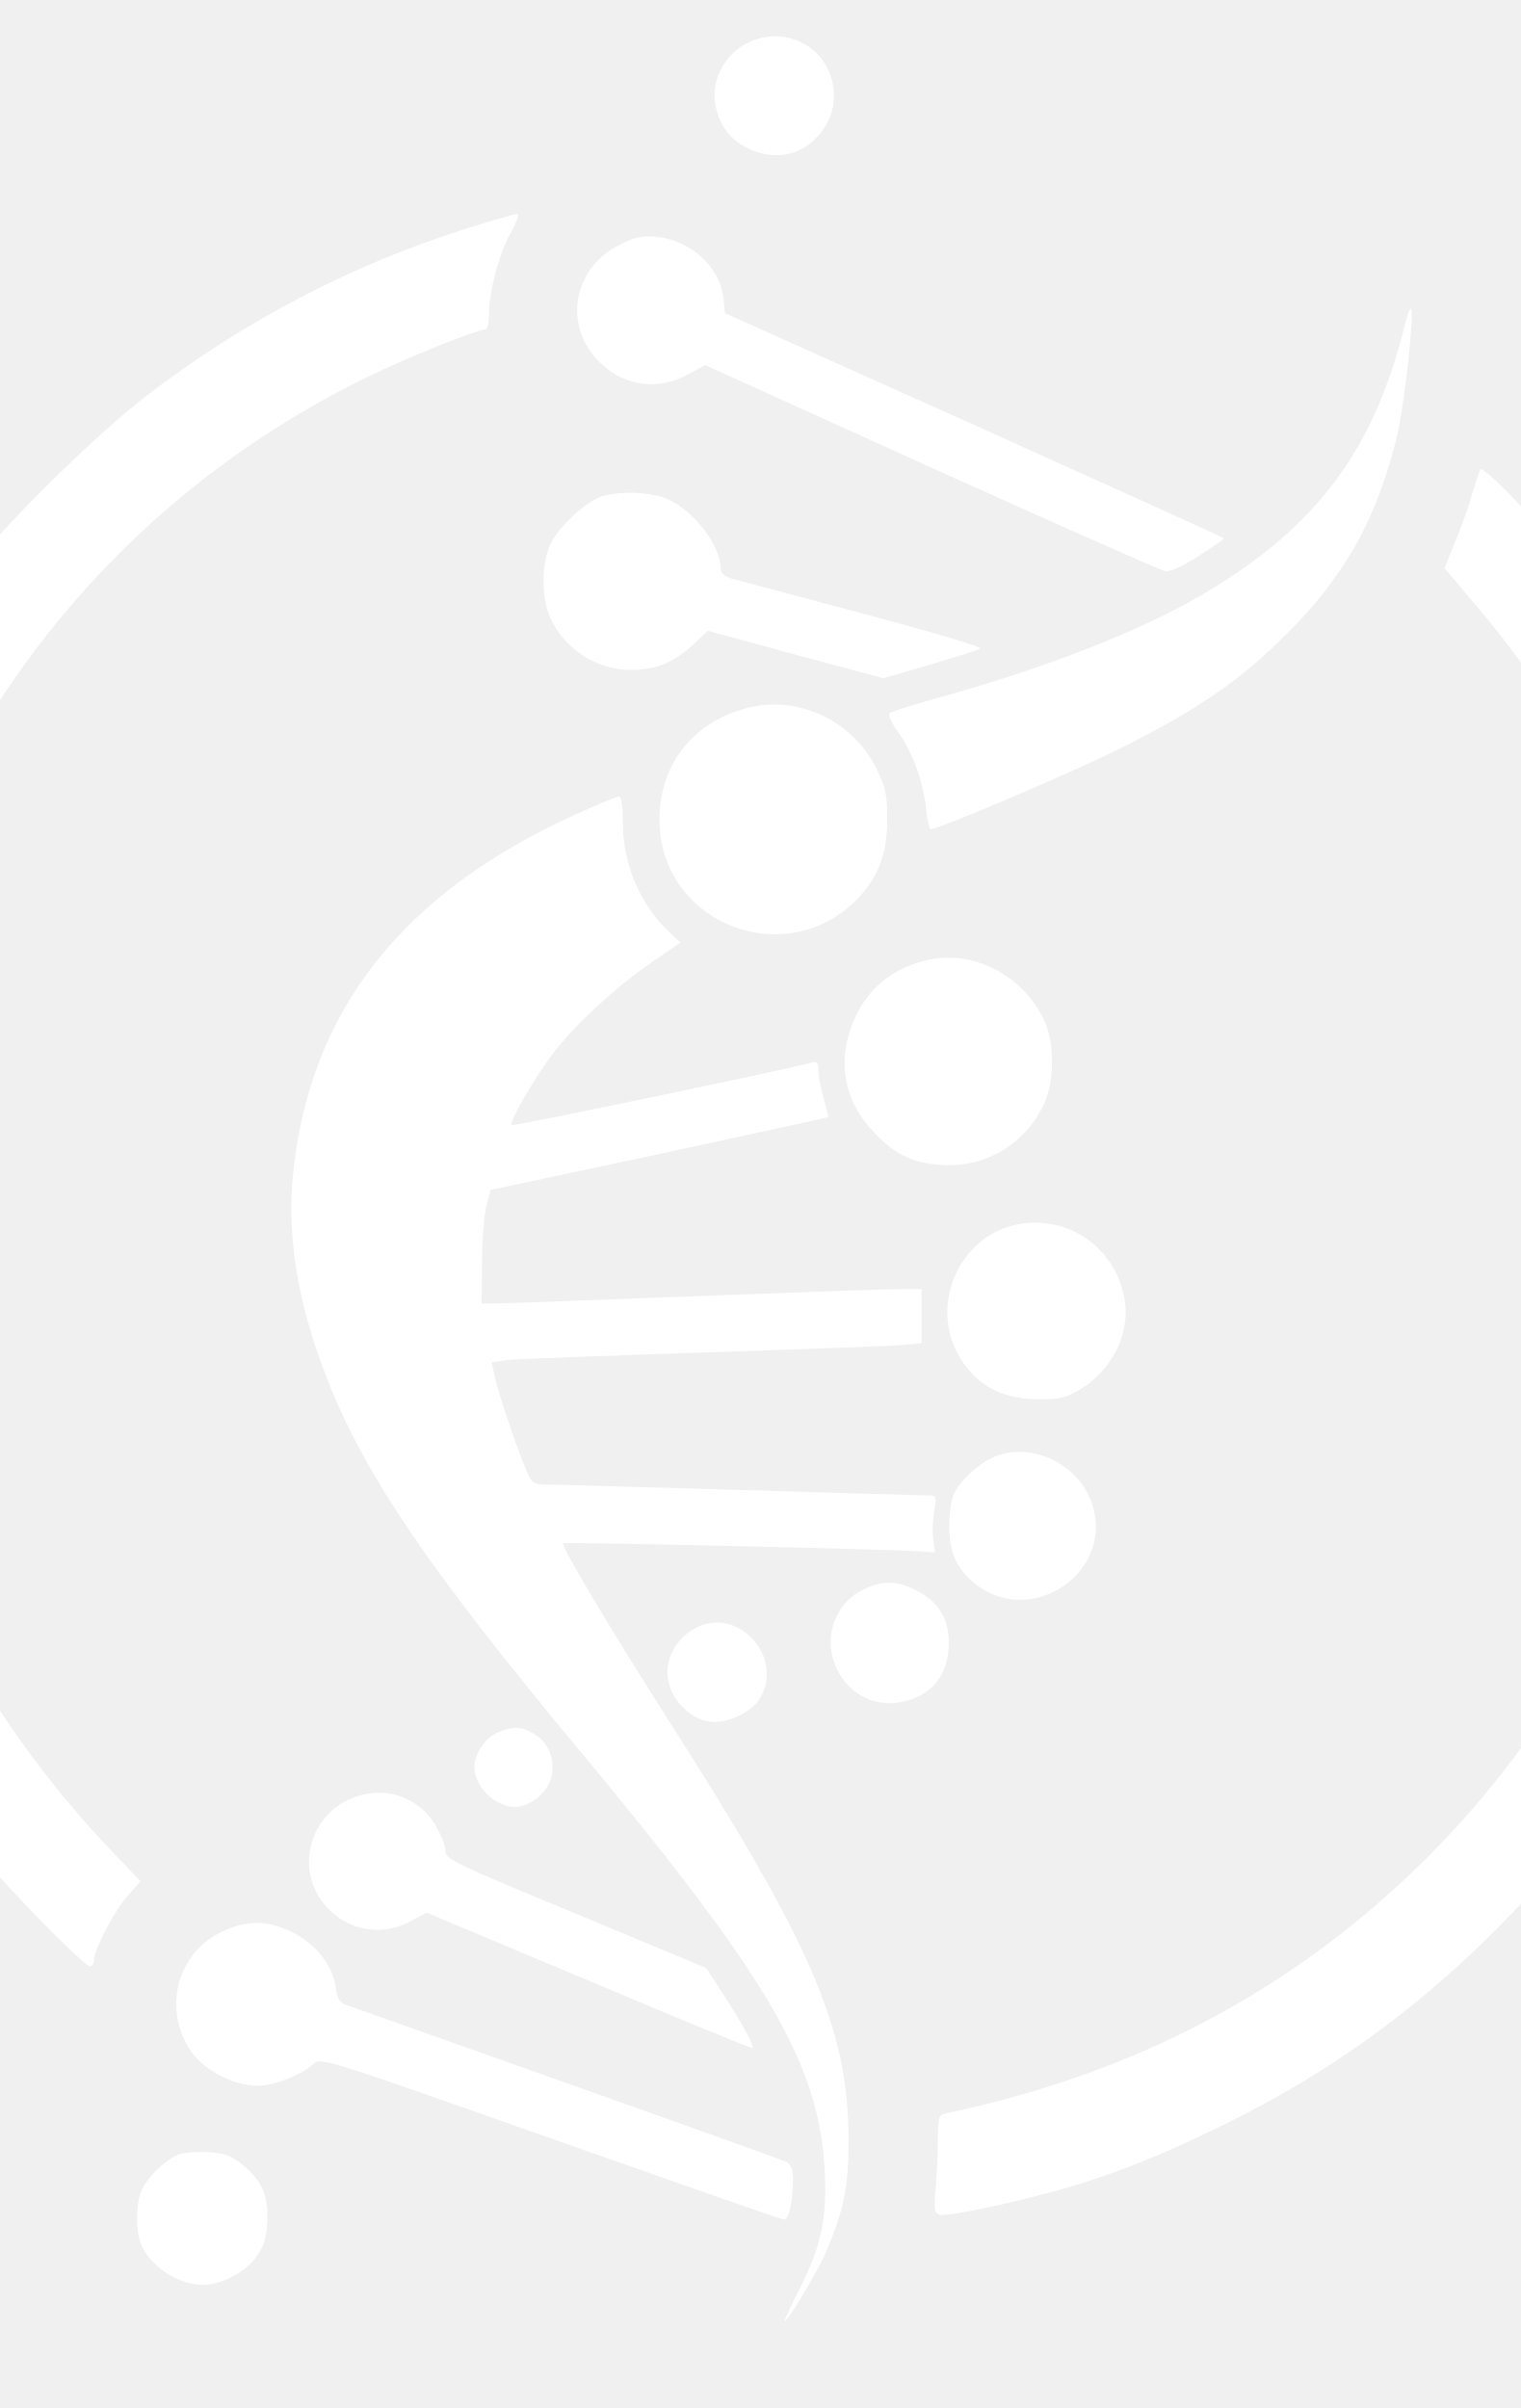
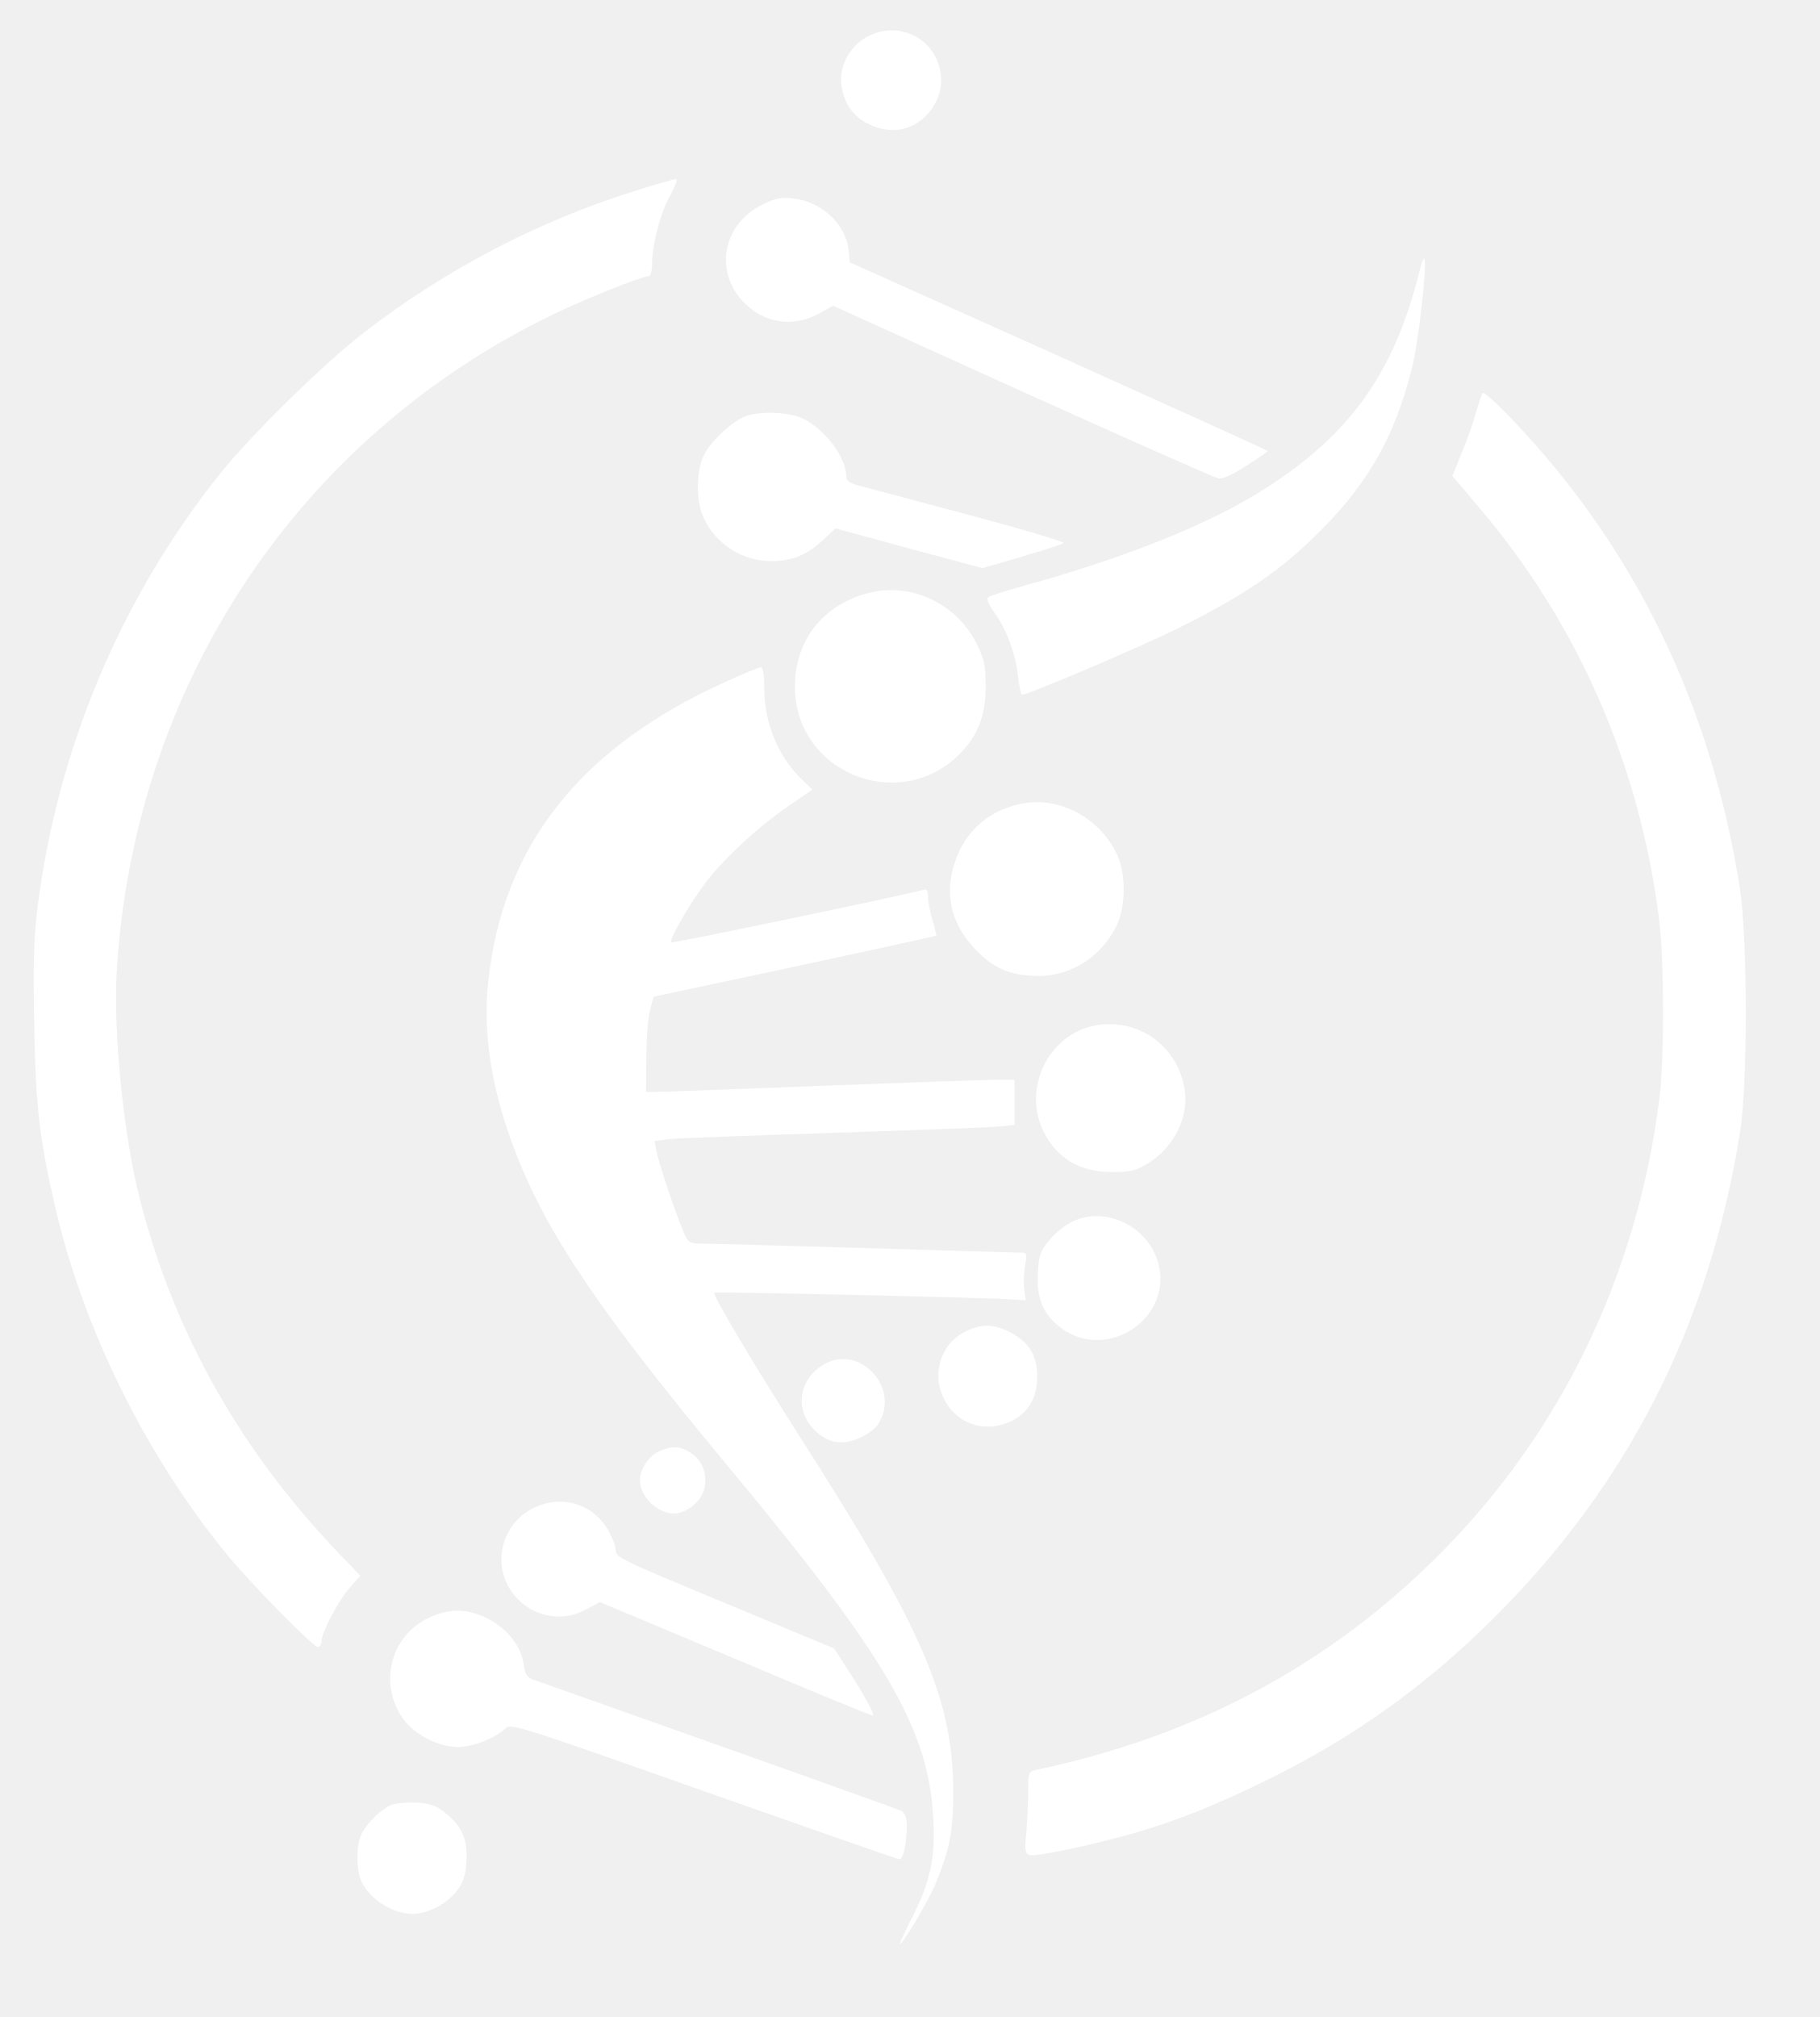
- <svg xmlns="http://www.w3.org/2000/svg" version="1.0" viewBox="80 0 420 665" preserveAspectRatio="xMidYMid meet">
+ <svg xmlns="http://www.w3.org/2000/svg" version="1.0" viewBox="0 0 600 665" preserveAspectRatio="xMidYMid meet">
  <g transform="translate(0,665) scale(0.1,-0.1)" fill="white" stroke="none">
    <path d="M2856 6527 c-55 -31 -90 -97 -82 -156 8 -61 39 -106 90 -130 74 -36 148 -22 199 38 35 43 47 89 36 143 -24 109 -145 161 -243 105z" />
    <path d="M2095 6021 c-320 -100 -623 -258 -893 -466 -133 -102 -374 -339 -475 -465 -328 -410 -537 -908 -603 -1430 -13 -107 -15 -186 -11 -395 5 -268 17 -367 68 -590 92 -401 295 -815 563 -1145 77 -95 288 -310 304 -310 7 0 12 8 12 18 0 29 55 134 93 177 l35 40 -73 76 c-326 342 -542 727 -654 1166 -54 209 -88 554 -76 753 58 944 600 1759 1440 2164 105 51 293 126 315 126 5 0 10 17 10 38 0 65 28 173 60 228 18 33 25 54 18 53 -7 0 -67 -17 -133 -38z" />
    <path d="M2511 5974 c-125 -63 -156 -213 -64 -315 67 -74 165 -91 253 -43 l47 26 624 -283 c343 -155 634 -284 646 -286 14 -3 45 11 92 41 39 25 71 47 71 49 0 2 -310 142 -689 313 l-689 309 -4 41 c-10 86 -89 160 -185 170 -39 4 -58 0 -102 -22z" />
    <path d="M4681 5759 c-86 -352 -244 -564 -559 -750 -173 -102 -439 -206 -742 -289 -63 -18 -119 -35 -123 -40 -5 -4 5 -27 22 -50 40 -55 70 -137 78 -211 3 -32 9 -59 13 -59 22 0 379 152 515 219 201 100 320 178 436 289 181 172 274 330 334 566 22 85 52 353 41 363 -3 3 -9 -15 -15 -38z" />
    <path d="M4888 5354 c-3 -5 -13 -36 -23 -69 -9 -33 -30 -92 -47 -132 l-29 -72 91 -108 c325 -383 527 -847 591 -1358 16 -131 17 -463 0 -590 -74 -583 -327 -1103 -730 -1505 -364 -363 -803 -596 -1328 -706 -21 -4 -23 -10 -23 -72 0 -37 -3 -97 -6 -134 -6 -58 -4 -68 10 -74 18 -7 209 33 344 72 145 42 270 92 447 179 278 137 516 307 740 530 444 442 710 965 812 1600 26 158 25 640 0 805 -95 605 -345 1121 -750 1546 -51 54 -96 94 -99 88z" />
    <path d="M2454 5276 c-48 -21 -115 -86 -135 -131 -24 -53 -24 -147 0 -200 40 -88 127 -144 222 -145 70 0 118 19 172 69 l42 39 242 -66 242 -65 128 37 c70 21 134 41 140 45 7 4 -135 46 -315 94 -180 48 -344 92 -364 97 -29 8 -38 16 -38 32 0 61 -74 157 -145 189 -48 22 -146 24 -191 5z" />
    <path d="M2860 4694 c-157 -42 -249 -171 -238 -333 20 -268 350 -389 541 -198 61 61 87 127 87 223 0 70 -4 89 -30 142 -67 134 -219 204 -360 166z" />
    <path d="M2390 4401 c-477 -216 -732 -539 -780 -986 -19 -174 11 -361 91 -567 105 -270 281 -529 700 -1033 519 -624 659 -862 676 -1154 8 -130 -8 -210 -66 -326 -27 -52 -46 -95 -44 -95 9 0 93 141 116 195 48 114 61 182 60 310 -1 305 -103 539 -507 1170 -148 232 -288 467 -281 473 4 4 892 -16 979 -22 l48 -3 -5 37 c-3 21 -1 56 3 79 7 37 5 41 -14 41 -11 0 -244 7 -516 15 -272 8 -514 15 -537 15 -40 0 -44 3 -59 38 -26 60 -82 226 -89 265 l-7 35 44 6 c23 3 268 12 543 21 275 9 523 18 550 21 l50 5 0 74 0 75 -60 0 c-33 0 -292 -9 -575 -20 -283 -11 -530 -20 -547 -20 l-33 0 1 113 c0 61 6 132 12 156 l12 45 465 99 c256 55 466 101 467 102 1 0 -4 23 -12 50 -8 26 -15 61 -15 77 0 23 -4 28 -17 24 -58 -17 -825 -177 -830 -173 -8 8 59 124 112 195 60 80 175 186 274 254 l80 55 -31 29 c-80 75 -128 188 -128 301 0 52 -4 73 -12 73 -7 -1 -60 -22 -118 -49z" />
    <path d="M3350 3996 c-89 -23 -155 -79 -190 -159 -49 -111 -33 -218 46 -306 60 -67 112 -93 194 -98 119 -9 229 56 282 166 30 63 31 167 2 232 -60 129 -204 201 -334 165z" />
    <path d="M3611 3269 c-154 -29 -241 -208 -170 -350 44 -88 119 -133 224 -133 59 -1 77 3 116 26 85 50 137 147 126 238 -18 147 -151 246 -296 219z" />
    <path d="M3526 2617 c-22 -12 -53 -39 -70 -60 -26 -32 -31 -48 -34 -106 -5 -83 19 -137 79 -181 151 -109 364 33 319 212 -32 128 -185 198 -294 135z" />
    <path d="M3185 2261 c-75 -35 -111 -126 -80 -206 29 -77 103 -120 181 -106 86 16 134 75 134 163 0 69 -28 114 -90 146 -54 27 -92 28 -145 3z" />
    <path d="M2709 2147 c-77 -51 -88 -148 -24 -211 44 -44 91 -53 149 -27 24 10 52 31 61 45 79 121 -67 273 -186 193z" />
    <path d="M2173 1865 c-33 -14 -63 -59 -63 -95 0 -54 57 -110 112 -110 38 0 85 35 98 74 16 49 -2 101 -44 127 -36 22 -59 23 -103 4z" />
    <path d="M1765 1681 c-103 -46 -143 -173 -85 -268 53 -87 162 -118 251 -70 l47 25 448 -188 c246 -104 450 -188 452 -186 5 6 -25 62 -79 146 l-49 75 -360 150 c-342 142 -360 150 -360 175 0 14 -14 47 -30 74 -51 79 -148 107 -235 67z" />
    <path d="M1414 1316 c-127 -59 -167 -219 -84 -334 36 -51 118 -92 179 -92 49 0 123 29 156 60 20 19 29 16 655 -205 349 -123 640 -225 646 -225 12 0 24 53 24 112 0 25 -6 40 -17 47 -15 7 -327 119 -1214 433 -21 7 -28 17 -32 50 -8 59 -53 117 -116 150 -68 35 -127 37 -197 4z" />
    <path d="M1290 699 c-33 -14 -78 -57 -97 -94 -20 -37 -19 -124 0 -161 31 -60 104 -104 169 -104 49 1 112 33 144 75 22 30 29 50 32 99 4 73 -15 115 -71 160 -30 24 -49 30 -95 33 -31 1 -68 -2 -82 -8z" />
  </g>
</svg>
